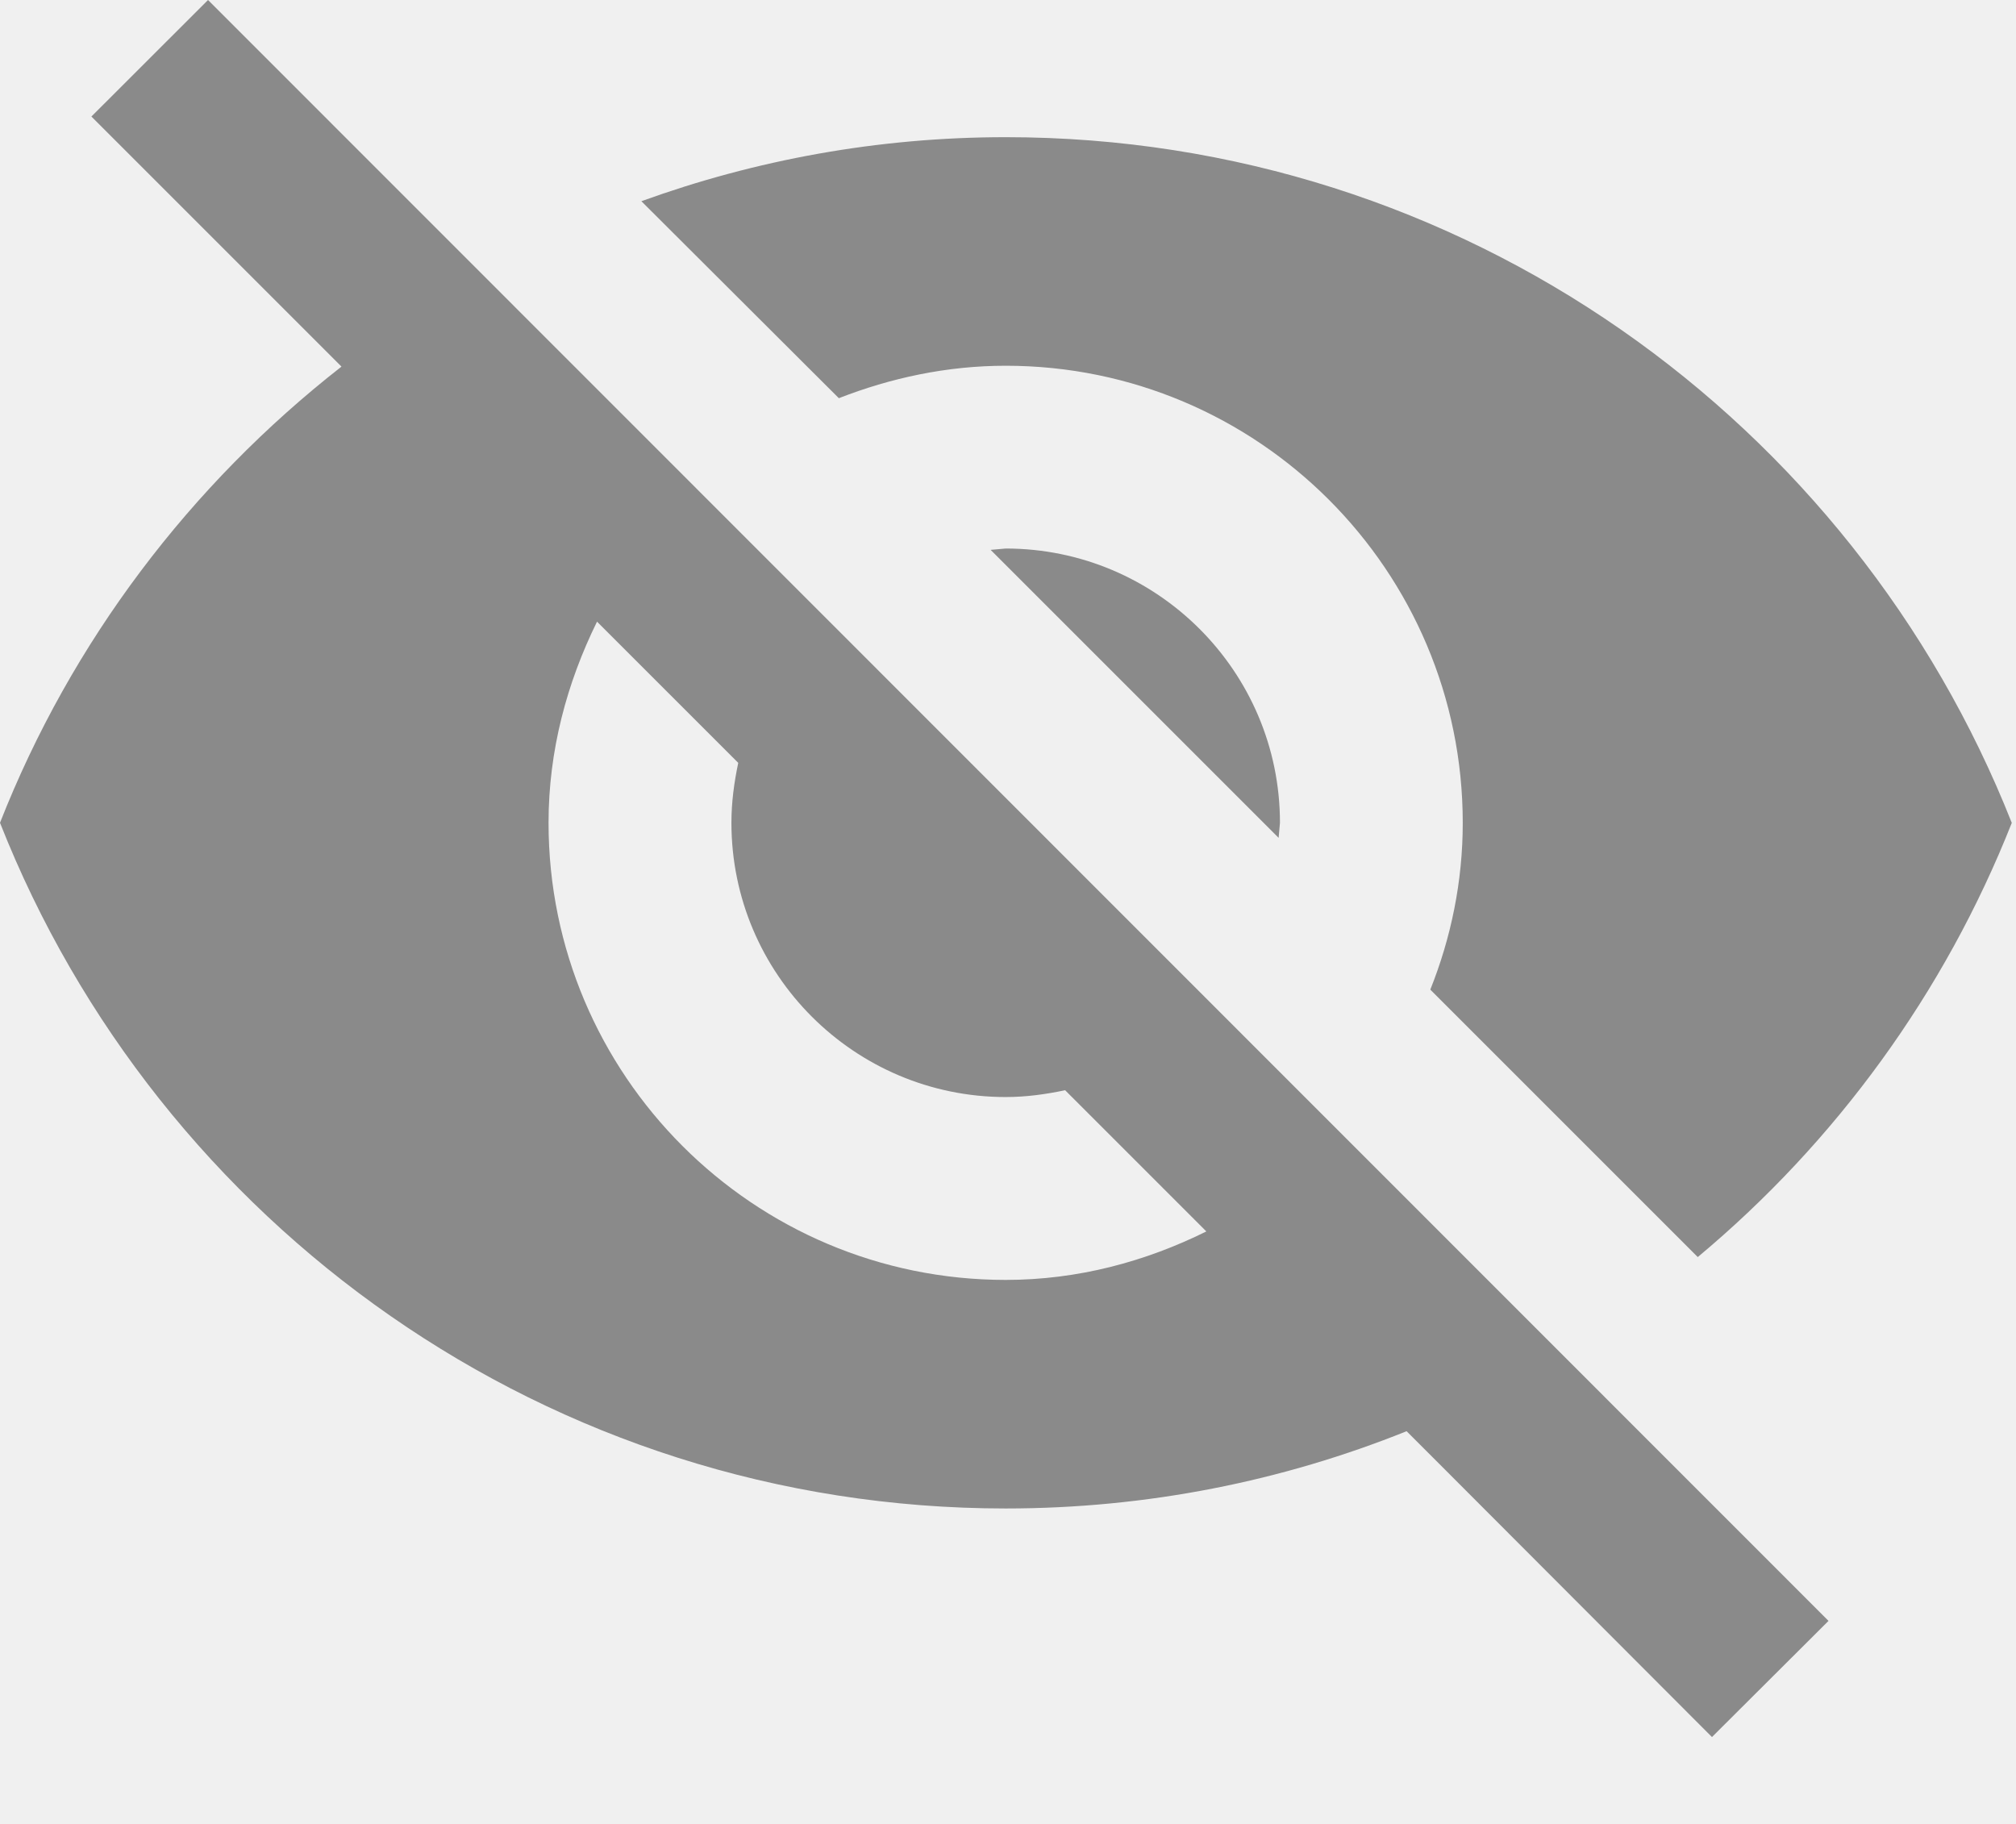
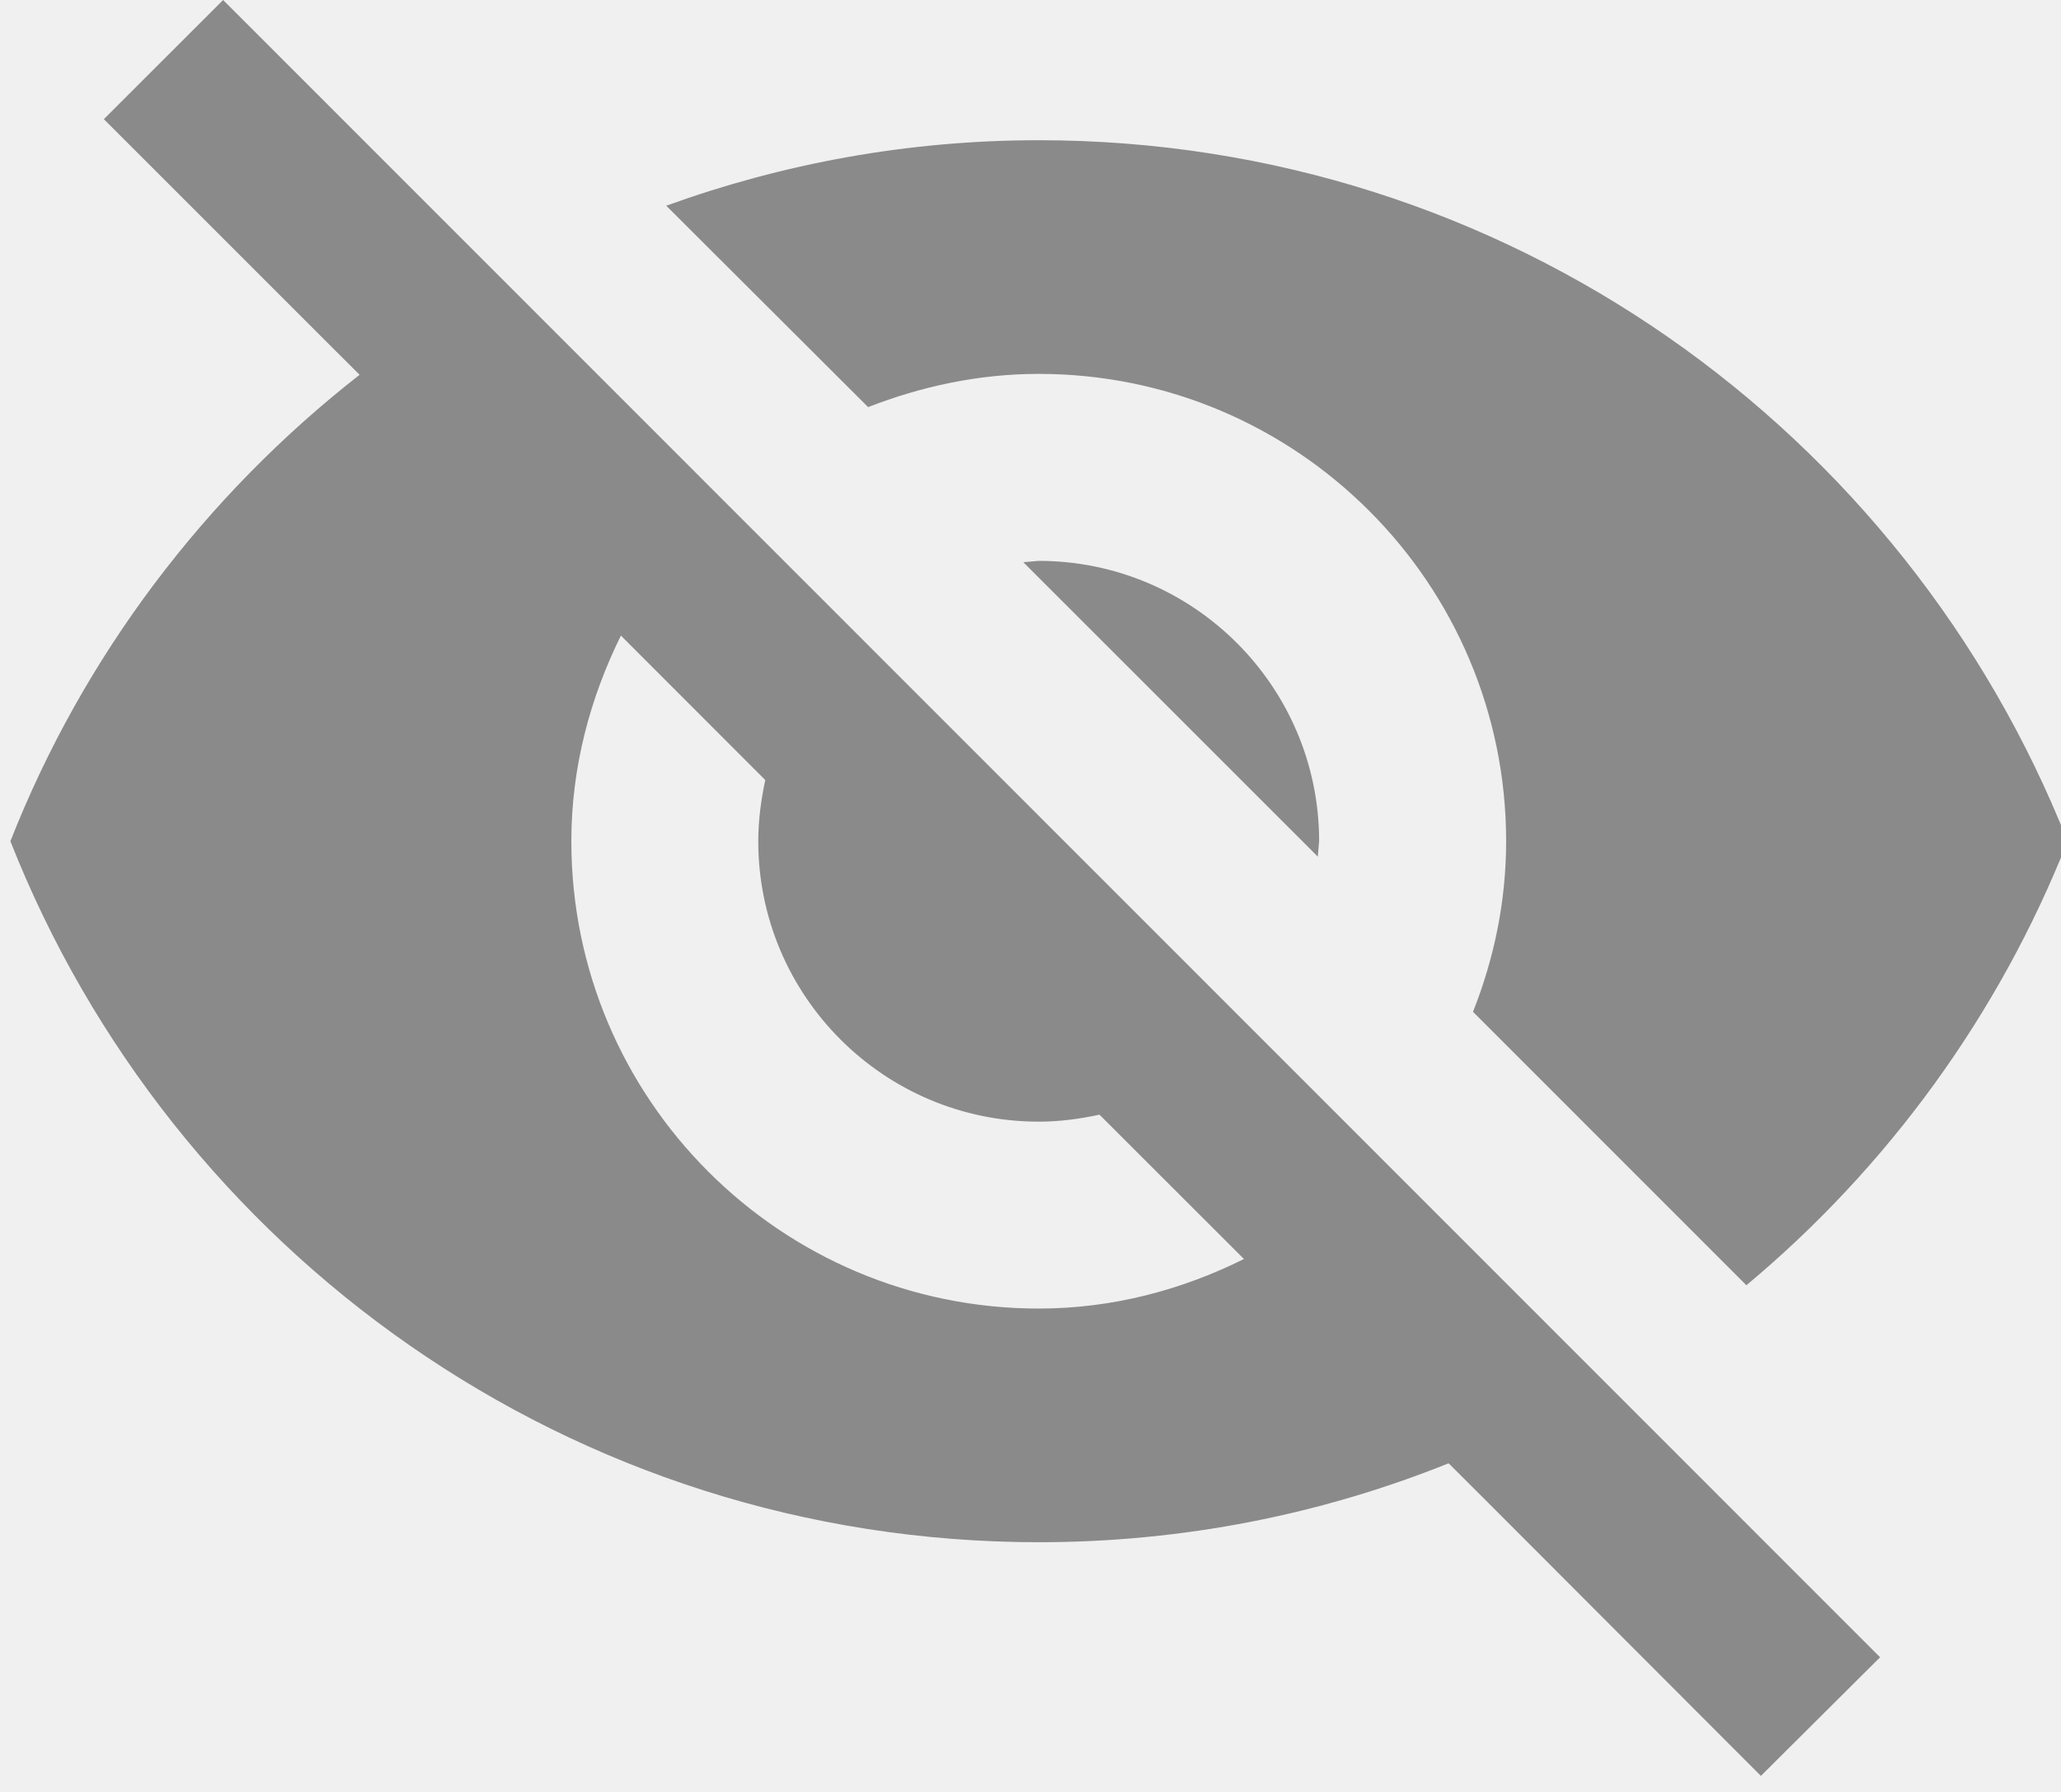
- <svg xmlns="http://www.w3.org/2000/svg" width="21" height="19" viewBox="0 0 21 19" fill="none">
-   <path d="M10.319 5.728L13.319 8.728L13.333 8.571C13.333 6.995 12.052 5.714 10.476 5.714L10.319 5.728Z" fill="#8A8A8A" />
-   <path d="M10.476 3.81C13.104 3.81 15.237 5.943 15.237 8.572C15.237 9.186 15.114 9.771 14.899 10.309L17.685 13.095C19.123 11.895 20.256 10.343 20.956 8.572C19.304 4.391 15.242 1.429 10.476 1.429C9.142 1.429 7.866 1.667 6.681 2.096L8.738 4.148C9.276 3.938 9.861 3.81 10.476 3.81Z" fill="#8A8A8A" />
-   <path d="M0.952 1.214L3.124 3.386L3.557 3.819C1.986 5.047 0.743 6.681 0 8.571C1.648 12.752 5.714 15.714 10.476 15.714C11.952 15.714 13.361 15.428 14.652 14.909L15.057 15.314L17.833 18.095L19.047 16.885L2.167 0L0.952 1.214ZM6.219 6.476L7.69 7.947C7.647 8.152 7.619 8.357 7.619 8.571C7.619 10.147 8.9 11.428 10.476 11.428C10.69 11.428 10.895 11.399 11.095 11.357L12.566 12.828C11.933 13.142 11.228 13.333 10.476 13.333C7.847 13.333 5.714 11.2 5.714 8.571C5.714 7.819 5.905 7.114 6.219 6.476Z" fill="#8A8A8A" />
+ <svg xmlns="http://www.w3.org/2000/svg" width="23" height="20" viewBox="0 0 23 20" fill="none">
+   <g clip-path="url(#clip0)">
+     <path d="M11.42 6.275L14.706 9.561L14.721 9.389C14.721 7.663 13.318 6.26 11.592 6.26L11.42 6.275Z" fill="#8A8A8A" />
+     <path d="M11.592 4.173C14.471 4.173 16.808 6.51 16.808 9.39C16.808 10.062 16.672 10.704 16.438 11.293L19.489 14.345C21.064 13.03 22.306 11.33 23.073 9.39C21.263 4.81 16.813 1.565 11.592 1.565C10.131 1.565 8.733 1.826 7.435 2.296L9.688 4.544C10.277 4.314 10.919 4.173 11.592 4.173Z" fill="#8A8A8A" />
+     <path d="M1.159 1.33L3.538 3.709L4.013 4.183C2.291 5.529 0.93 7.318 0.116 9.389C1.921 13.969 6.376 17.213 11.592 17.213C13.209 17.213 14.753 16.9 16.166 16.332L16.61 16.775L19.651 19.821L20.981 18.497L2.49 0L1.159 1.33ZM6.929 7.094L8.54 8.706C8.493 8.93 8.462 9.154 8.462 9.389C8.462 11.116 9.865 12.519 11.592 12.519C11.826 12.519 12.051 12.488 12.27 12.441L13.882 14.052C13.188 14.397 12.416 14.605 11.592 14.605C8.712 14.605 6.376 12.268 6.376 9.389C6.376 8.565 6.584 7.793 6.929 7.094Z" fill="#8A8A8A" />
+   </g>
+   <defs>
+     <clipPath id="clip0">
+       <rect width="23" height="20" fill="white" />
+     </clipPath>
+   </defs>
</svg>
